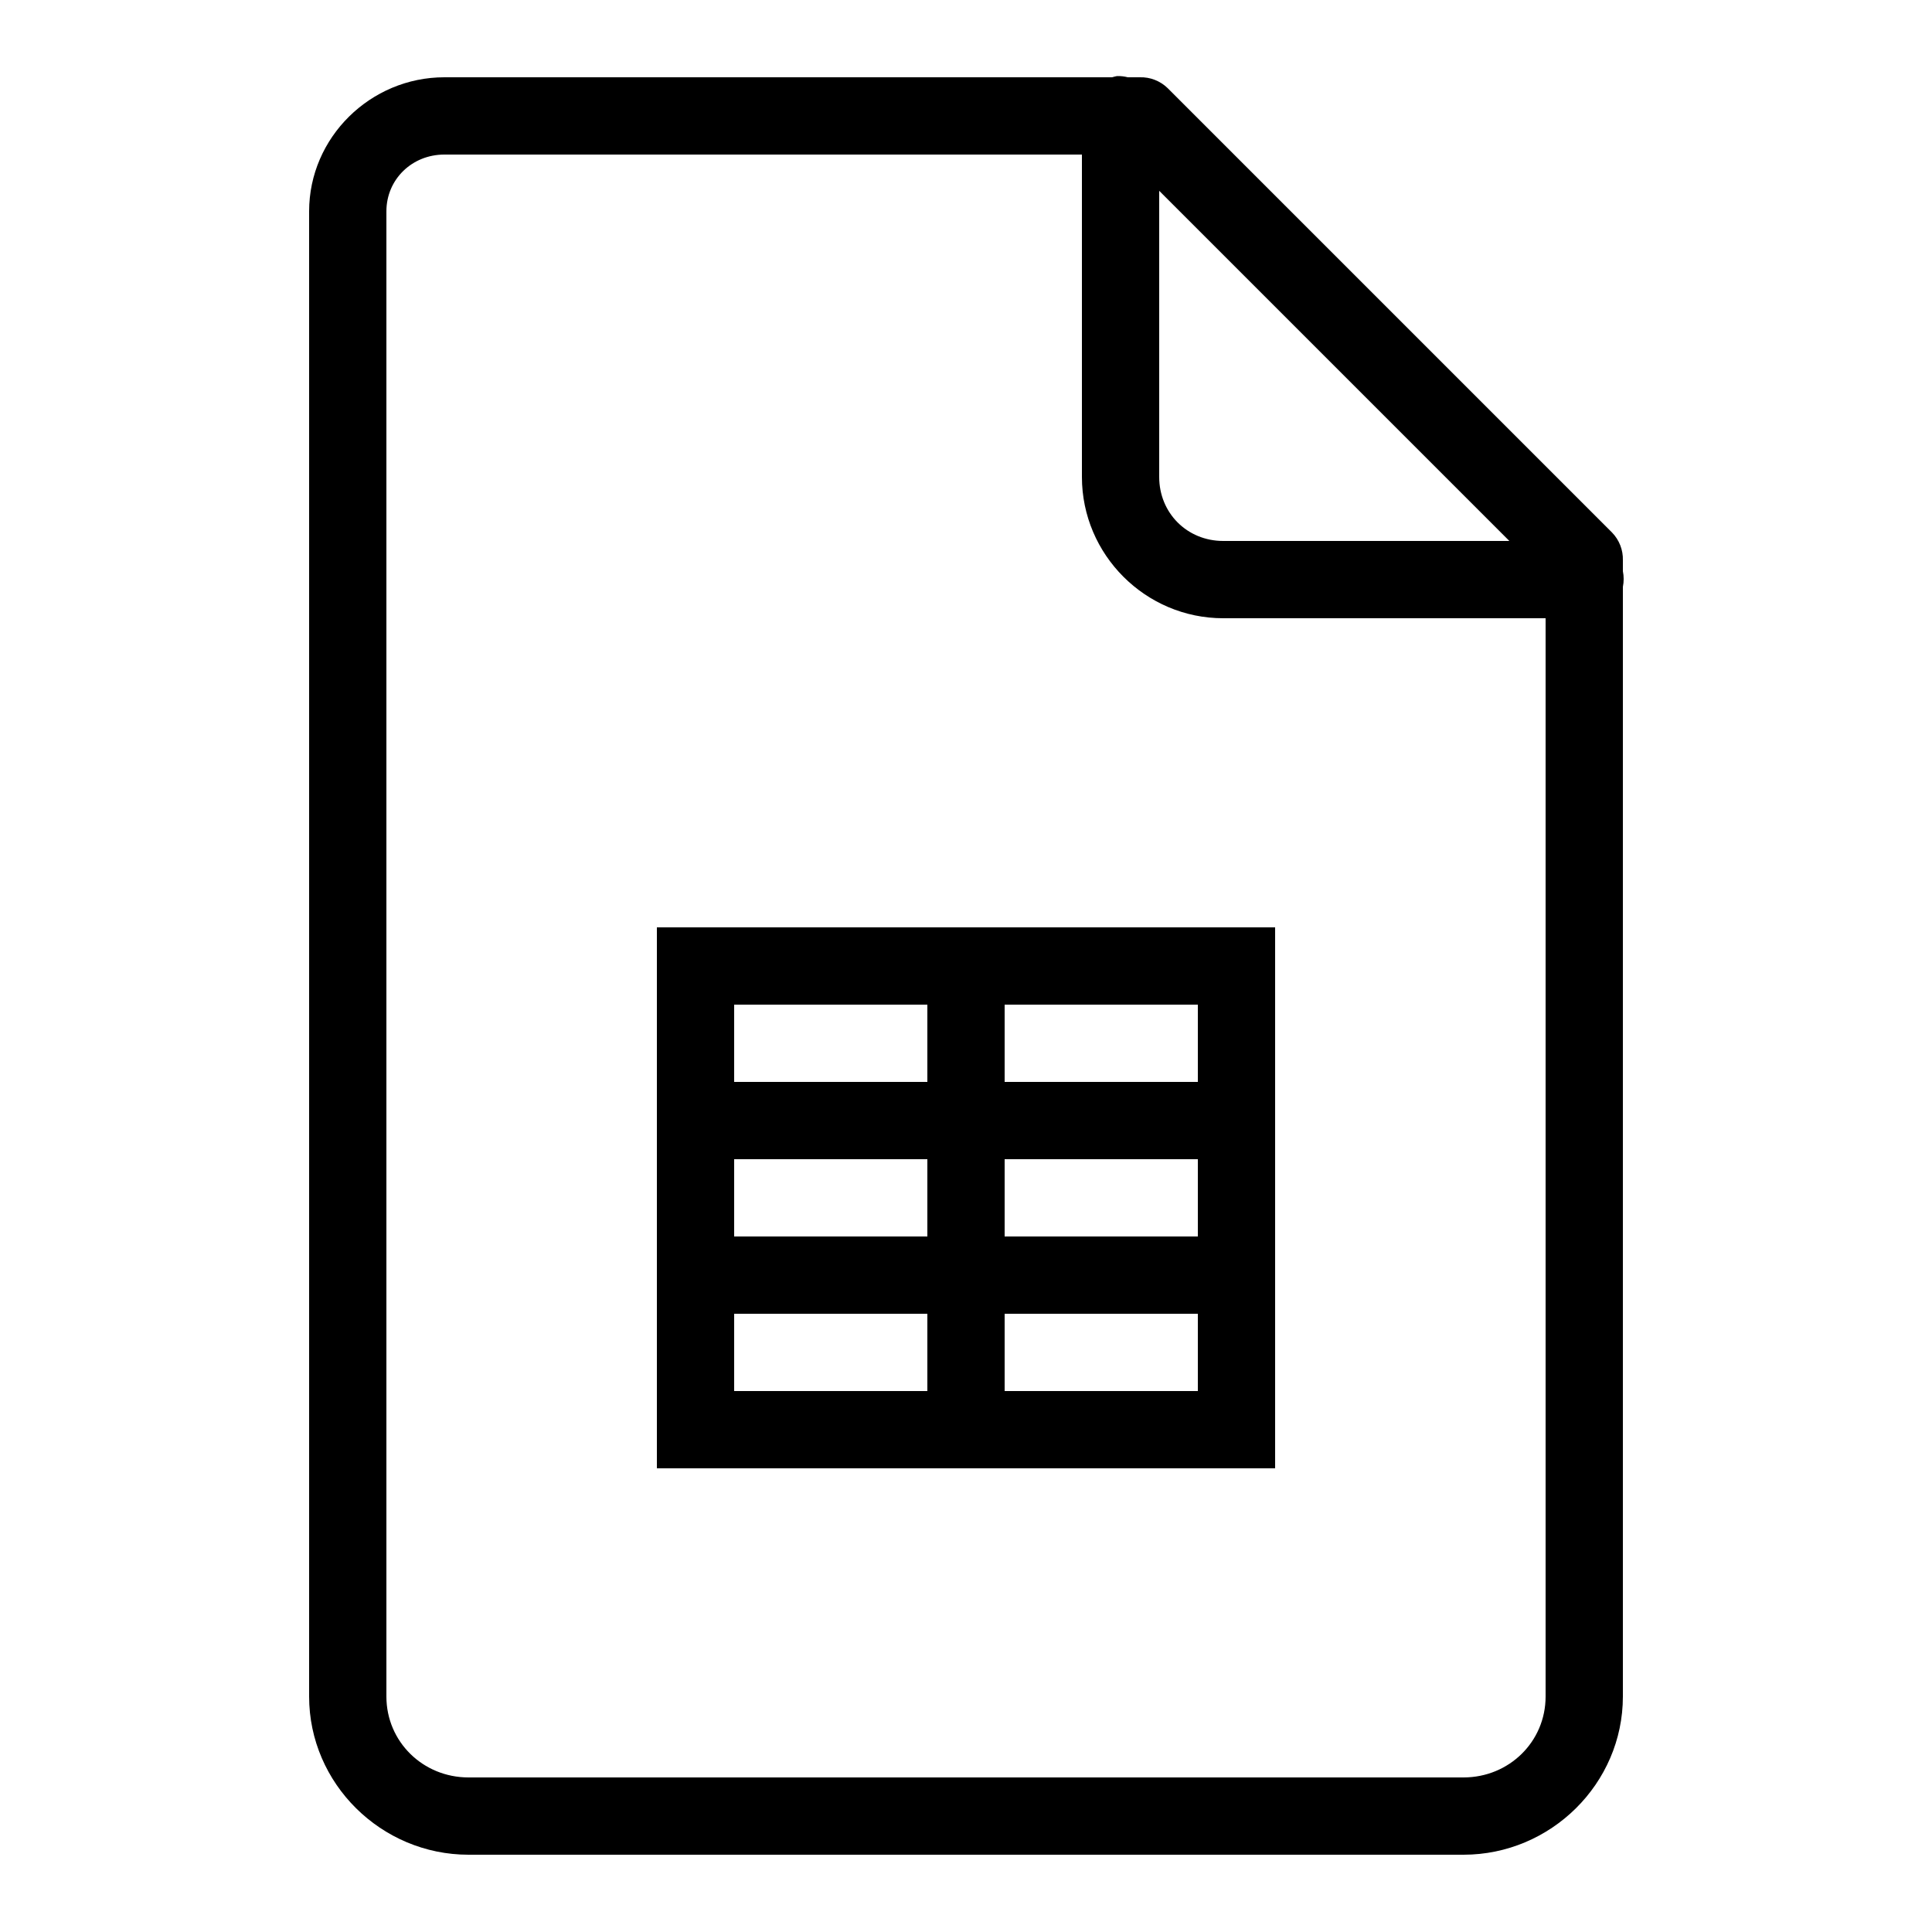
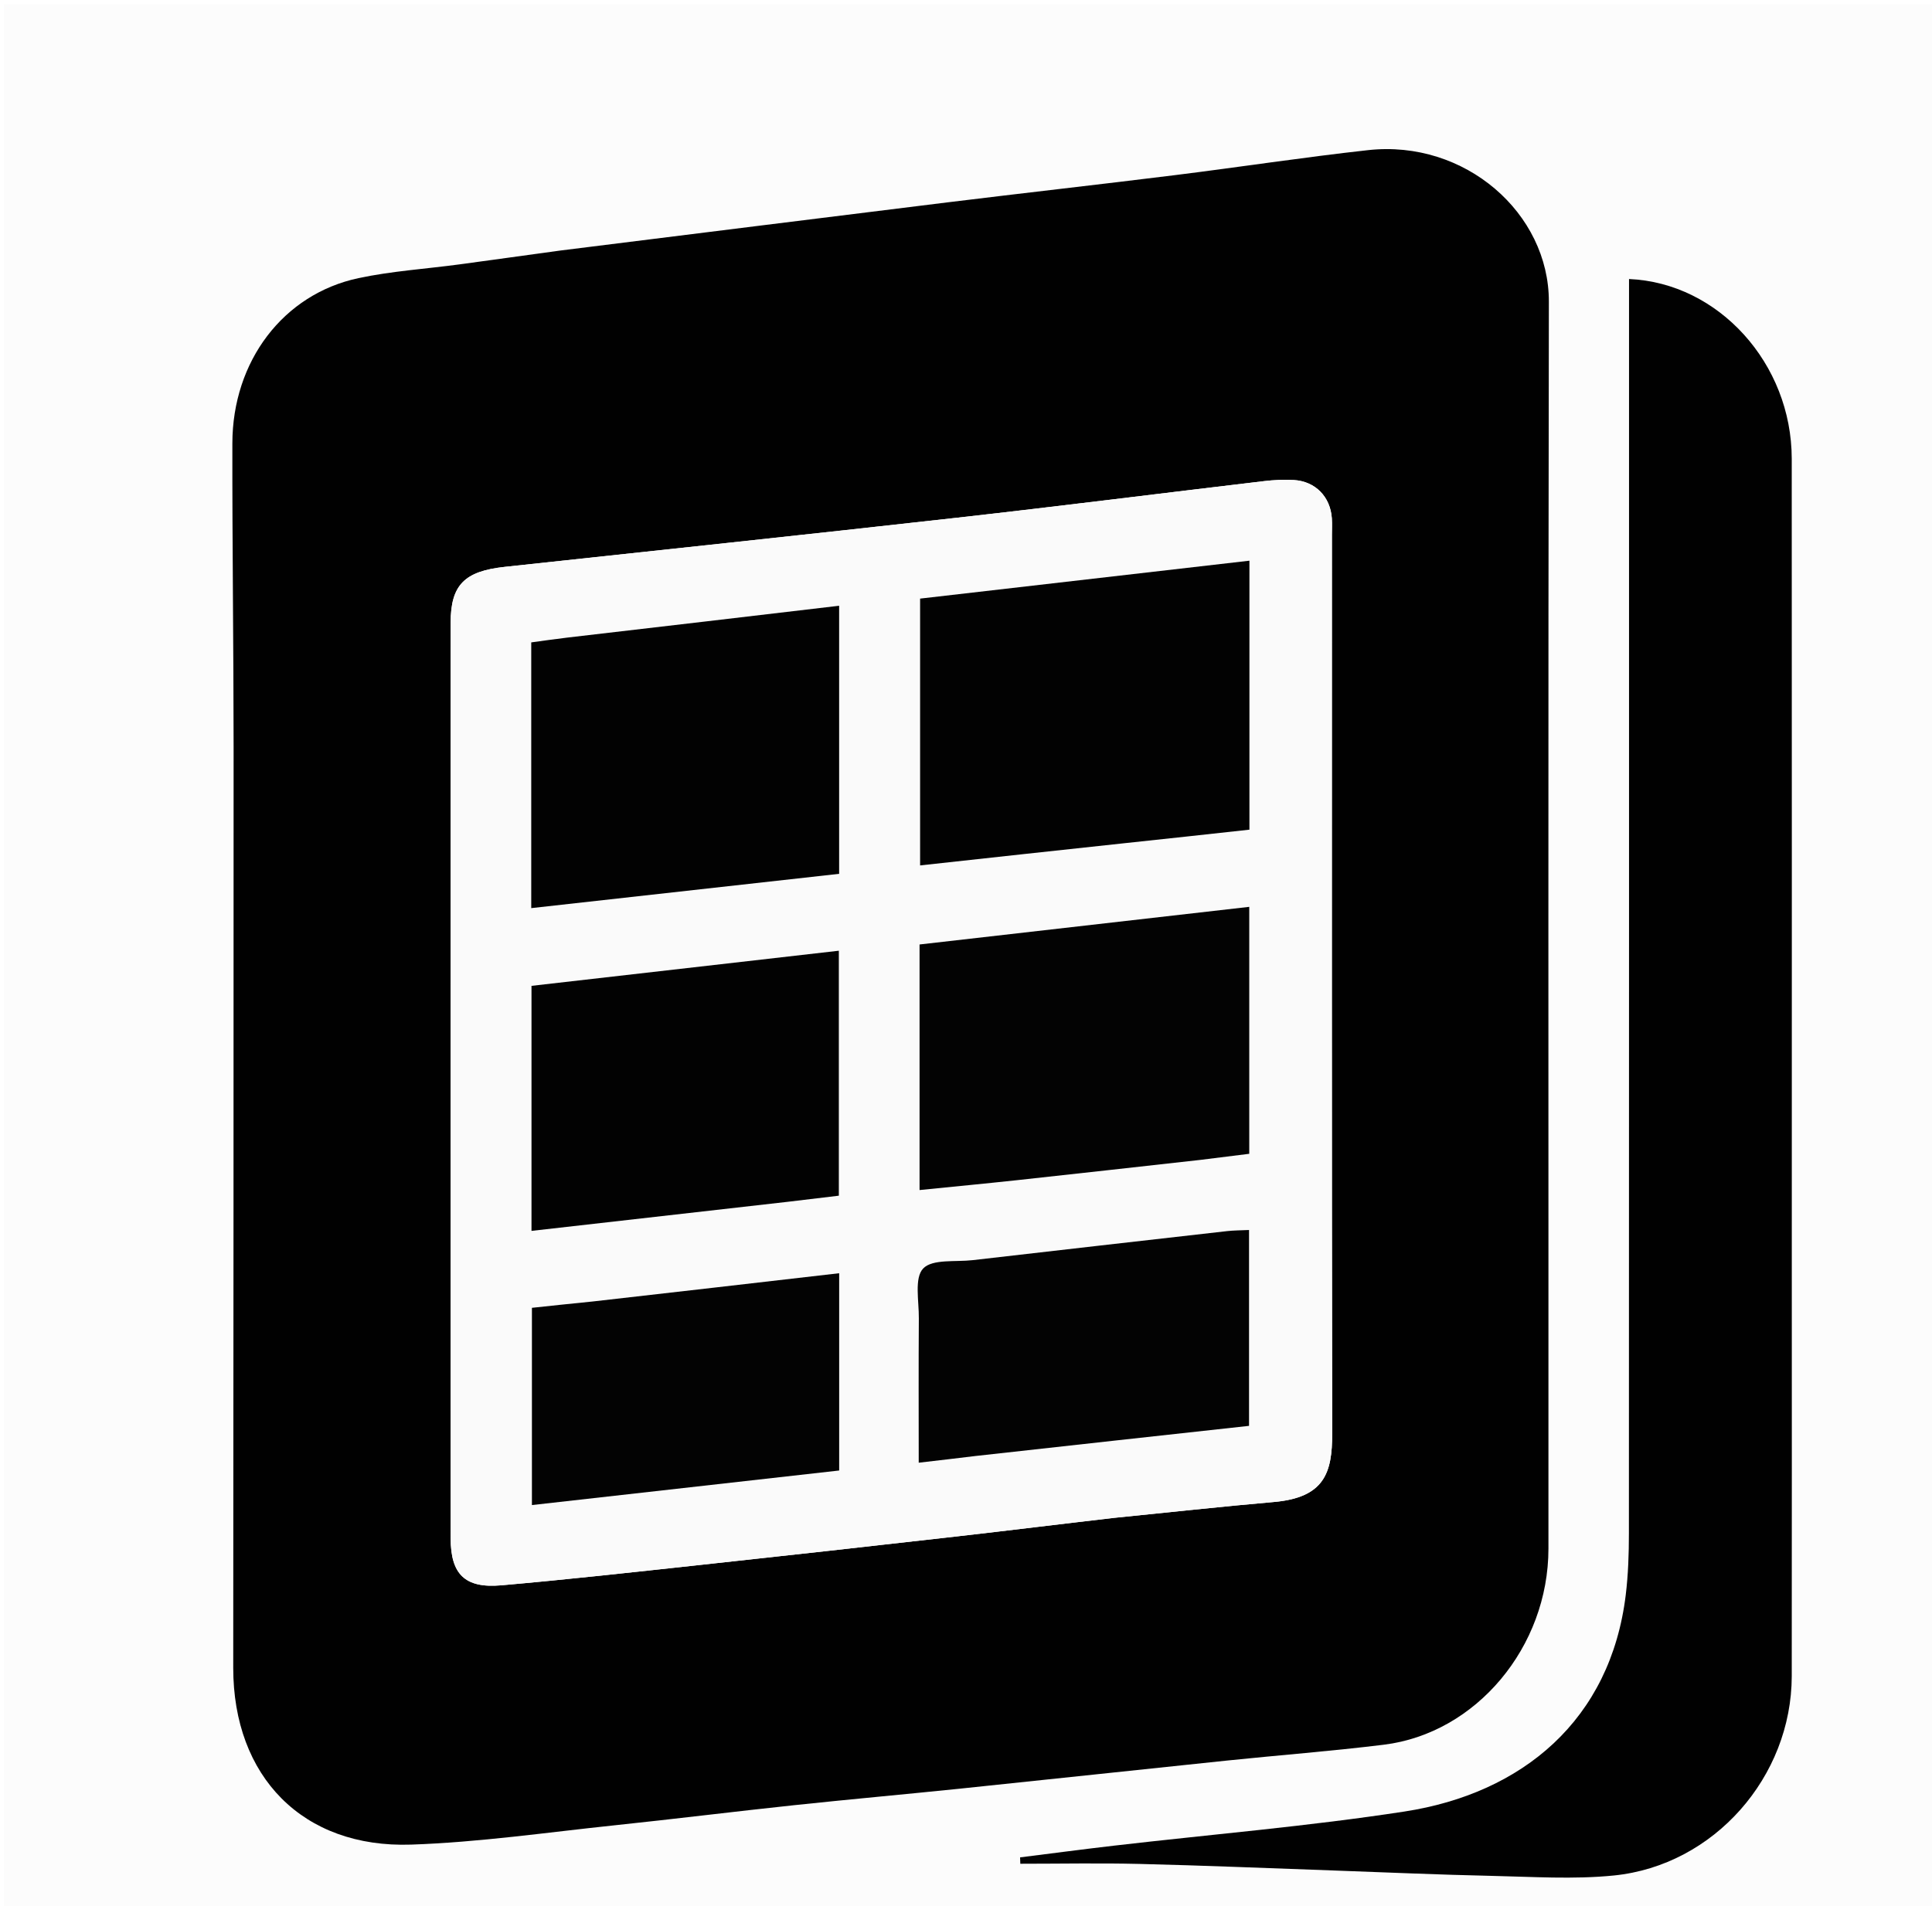
- <svg xmlns="http://www.w3.org/2000/svg" viewBox="0 0 50 50" width="500px" height="500px">
-   <path d="M 28.906 1.969 C 28.863 1.977 28.82 1.988 28.781 2 L 11.5 2 C 9.586 2 8 3.559 8 5.469 L 8 43.906 C 8 46.16 9.867 48 12.125 48 L 37.875 48 C 40.133 48 42 46.16 42 43.906 L 42 15.188 C 42.027 15.055 42.027 14.914 42 14.781 L 42 14.5 C 42.008 14.234 41.906 13.973 41.719 13.781 L 30.219 2.281 C 30.027 2.094 29.766 1.992 29.5 2 L 29.188 2 C 29.098 1.977 29 1.965 28.906 1.969 Z M 11.5 4 L 28 4 L 28 12.344 C 28 14.355 29.645 16 31.656 16 L 40 16 L 40 43.906 C 40 45.074 39.055 46 37.875 46 L 12.125 46 C 10.945 46 10 45.074 10 43.906 L 10 5.469 C 10 4.645 10.66 4 11.5 4 Z M 30 4.938 L 39.062 14 L 31.656 14 C 30.723 14 30 13.277 30 12.344 Z M 17 24 L 17 38 L 33 38 L 33 24 Z M 19 26 L 24 26 L 24 28 L 19 28 Z M 26 26 L 31 26 L 31 28 L 26 28 Z M 19 30 L 24 30 L 24 32 L 19 32 Z M 26 30 L 31 30 L 31 32 L 26 32 Z M 19 34 L 24 34 L 24 36 L 19 36 Z M 26 34 L 31 34 L 31 36 L 26 36 Z" />
+ <svg xmlns="http://www.w3.org/2000/svg" version="1.1" id="Layer_1" x="0px" y="0px" width="100%" viewBox="0 0 518 511" enable-background="new 0 0 518 511" xml:space="preserve">
+   <path fill="#FCFCFC" opacity="1" stroke="none" d=" M313,512   C208.692,512 104.884,512 1.038,512   C1.038,341.733 1.038,171.466 1.038,1.1   C173.558,1.1 346.116,1.1 518.837,1.1   C518.837,171.333 518.837,341.667 518.837,512   C450.466,512 381.983,512 313,512  M149.871,67.221   C141.001,68.447 132.135,69.698 123.262,70.894   C114.208,72.115 105.022,72.695 96.114,74.591   C75.944,78.882 62.337,96.862 62.301,118.889   C62.257,146.044 62.627,173.199 62.632,200.354   C62.649,282.663 62.582,364.971 62.534,447.28   C62.516,476.463 81.174,495.685 110.248,494.698   C128.474,494.079 146.638,491.424 164.813,489.517   C180.829,487.836 196.812,485.842 212.826,484.137   C227.866,482.537 242.934,481.189 257.979,479.631   C281.612,477.184 305.233,474.623 328.865,472.169   C342.917,470.71 357.015,469.633 371.033,467.906   C395.797,464.856 415.155,441.69 415.163,415.314   C415.198,303.846 415.056,192.378 415.276,80.91   C415.323,57.203 392.834,37.387 366.795,40.265   C349.469,42.181 332.225,44.831 314.924,46.981   C294.651,49.501 274.347,51.77 254.07,54.266   C219.625,58.508 185.191,62.842 149.871,67.221  M357.875,501.667   C371.861,502.152 385.844,502.778 399.835,503.079   C410.796,503.315 421.86,504.073 432.715,502.979   C459.579,500.271 480.368,476.5 480.397,449.498   C480.438,412.333 480.41,375.168 480.41,338.003   C480.41,266.34 480.439,194.677 480.393,123.014   C480.377,97.543 460.816,75.855 436.769,74.831   C436.769,76.646 436.769,78.455 436.769,80.264   C436.77,190.592 436.782,300.92 436.736,411.249   C436.734,416.734 436.551,422.259 435.892,427.698   C431.828,461.246 408.219,480.957 376.547,485.828   C350.788,489.79 324.754,491.955 298.847,494.961   C290.39,495.943 281.95,497.063 273.502,498.12   C273.522,498.69 273.542,499.261 273.562,499.831   C284.206,499.831 294.855,499.622 305.494,499.879   C322.646,500.292 339.79,501.012 357.875,501.667  z" />
+   <path fill="#010101" opacity="1" stroke="none" d=" M150.312,67.179   C185.191,62.842 219.625,58.508 254.07,54.266   C274.347,51.77 294.651,49.501 314.924,46.981   C332.225,44.831 349.469,42.181 366.795,40.265   C392.834,37.387 415.323,57.203 415.276,80.91   C415.056,192.378 415.198,303.846 415.163,415.314   C415.155,441.69 395.797,464.856 371.033,467.906   C357.015,469.633 342.917,470.71 328.865,472.169   C305.233,474.623 281.612,477.184 257.979,479.631   C242.934,481.189 227.866,482.537 212.826,484.137   C196.812,485.842 180.829,487.836 164.813,489.517   C146.638,491.424 128.474,494.079 110.248,494.698   C81.174,495.685 62.516,476.463 62.534,447.28   C62.582,364.971 62.649,282.663 62.632,200.354   C62.627,173.199 62.257,146.044 62.301,118.889   C62.337,96.862 75.944,78.882 96.114,74.591   C105.022,72.695 114.208,72.115 123.262,70.894   C132.135,69.698 141.001,68.447 150.312,67.179  M298.803,407.07   C313.03,405.639 327.244,404.054 341.489,402.821   C355.135,401.64 357.198,394.946 357.18,384.495   C357.047,304.166 357.107,223.836 357.107,143.507   C357.107,142.007 357.188,140.501 357.087,139.008   C356.697,133.217 352.654,129.062 346.867,128.736   C344.22,128.586 341.525,128.723 338.888,129.035   C311.513,132.278 284.164,135.753 256.77,138.83   C216.307,143.373 175.815,147.657 135.333,152.026   C124.521,153.193 120.829,156.881 120.826,167.034   C120.806,248.863 120.806,330.693 120.831,412.522   C120.834,422.185 124.647,426.013 134.373,425.161   C152.094,423.609 169.78,421.638 187.468,419.723   C210.427,417.238 233.377,414.68 256.322,412.071   C270.188,410.495 284.037,408.766 298.803,407.07  z" />
+   <path fill="#010101" opacity="1" stroke="none" d=" M357.406,501.634   C339.79,501.012 322.646,500.292 305.494,499.879   C294.855,499.622 284.206,499.831 273.562,499.831   C273.542,499.261 273.522,498.69 273.502,498.12   C281.95,497.063 290.39,495.943 298.847,494.961   C324.754,491.955 350.788,489.79 376.547,485.828   C408.219,480.957 431.828,461.246 435.892,427.698   C436.551,422.259 436.734,416.734 436.736,411.249   C436.782,300.92 436.77,190.592 436.769,80.264   C436.769,78.455 436.769,76.646 436.769,74.831   C460.816,75.855 480.377,97.543 480.393,123.014   C480.439,194.677 480.41,266.34 480.41,338.003   C480.41,375.168 480.438,412.333 480.397,449.498   C480.368,476.5 459.579,500.271 432.715,502.979   C421.86,504.073 410.796,503.315 399.835,503.079   C385.844,502.778 371.861,502.152 357.406,501.634  z" />
+   <path fill="#FAFAFA" opacity="1" stroke="none" d=" M298.348,407.087   C284.037,408.766 270.188,410.495 256.322,412.071   C233.377,414.68 210.427,417.238 187.468,419.723   C169.78,421.638 152.094,423.609 134.373,425.161   C124.647,426.013 120.834,422.185 120.831,412.522   C120.806,330.693 120.806,248.863 120.826,167.034   C120.829,156.881 124.521,153.193 135.333,152.026   C175.815,147.657 216.307,143.373 256.77,138.83   C284.164,135.753 311.513,132.278 338.888,129.035   C341.525,128.723 344.22,128.586 346.867,128.736   C352.654,129.062 356.697,133.217 357.087,139.008   C357.188,140.501 357.107,142.007 357.107,143.507   C357.107,223.836 357.047,304.166 357.18,384.495   C357.198,394.946 355.135,401.64 341.489,402.821   C327.244,404.054 313.03,405.639 298.348,407.087  M301.668,226.163   C312.691,224.953 323.714,223.743 334.993,222.505   C334.993,198.468 334.993,174.592 334.993,150.368   C305.362,153.78 275.976,157.164 246.694,160.537   C246.694,184.721 246.694,208.121 246.694,232.093   C264.895,230.099 282.822,228.135 301.668,226.163  M151.573,171.005   C148.506,171.434 145.439,171.862 142.434,172.282   C142.434,196.214 142.434,219.772 142.434,243.545   C170.133,240.46 197.487,237.413 224.986,234.35   C224.986,210.466 224.986,186.737 224.986,162.453   C200.585,165.329 176.53,168.164 151.573,171.005  M322.35,311.005   C326.583,310.477 330.815,309.948 334.946,309.433   C334.946,287.173 334.946,265.271 334.946,243.203   C305.306,246.587 276.011,249.931 246.549,253.295   C246.549,275.27 246.549,297.013 246.549,319.154   C255.524,318.248 264.252,317.42 272.968,316.476   C289.133,314.724 305.291,312.906 322.35,311.005  M211.696,322.277   C216.103,321.74 220.51,321.203 224.907,320.666   C224.907,298.659 224.907,276.941 224.907,254.971   C197.177,258.141 169.833,261.267 142.502,264.391   C142.502,286.406 142.502,308.079 142.502,330.106   C165.601,327.476 188.192,324.903 211.696,322.277  M261.945,390.393   C286.3,387.723 310.655,385.052 334.888,382.395   C334.888,364.619 334.888,347.262 334.888,329.866   C332.675,329.972 330.836,329.959 329.023,330.164   C306.277,332.739 283.534,335.332 260.794,337.954   C256.202,338.483 249.979,337.591 247.511,340.197   C245.11,342.734 246.39,348.917 246.356,353.501   C246.261,366.279 246.323,379.058 246.323,392.276   C251.574,391.669 256.318,391.121 261.945,390.393  M158.504,349.037   C153.103,349.616 147.702,350.194 142.616,350.739   C142.616,368.62 142.616,385.987 142.616,403.637   C170.431,400.508 197.747,397.435 224.997,394.369   C224.997,376.535 224.997,359.274 224.997,341.461   C202.912,344.01 181.159,346.52 158.504,349.037  z" />
+   <path fill="#020202" opacity="1" stroke="none" d=" M301.208,226.167   C282.822,228.135 264.895,230.099 246.694,232.093   C246.694,208.121 246.694,184.721 246.694,160.537   C275.976,157.164 305.362,153.78 334.993,150.368   C334.993,174.592 334.993,198.468 334.993,222.505   C323.714,223.743 312.691,224.953 301.208,226.167  z" />
+   <path fill="#020202" opacity="1" stroke="none" d=" M152.024,171.002   C176.53,168.164 200.585,165.329 224.986,162.453   C224.986,186.737 224.986,210.466 224.986,234.35   C197.487,237.413 170.133,240.46 142.434,243.545   C142.434,219.772 142.434,196.214 142.434,172.282   C145.439,171.862 148.506,171.434 152.024,171.002  z" />
+   <path fill="#030303" opacity="1" stroke="none" d=" M321.901,311.06   C305.291,312.906 289.133,314.724 272.968,316.476   C264.252,317.42 255.524,318.248 246.549,319.154   C246.549,297.013 246.549,275.27 246.549,253.295   C276.011,249.931 305.306,246.587 334.946,243.203   C334.946,265.271 334.946,287.173 334.946,309.433   C330.815,309.948 326.583,310.477 321.901,311.06  z" />
+   <path fill="#020202" opacity="1" stroke="none" d=" M211.24,322.304   C188.192,324.903 165.601,327.476 142.502,330.106   C142.502,308.079 142.502,286.406 142.502,264.391   C169.833,261.267 197.177,258.141 224.907,254.971   C224.907,276.941 224.907,298.659 224.907,320.666   C220.51,321.203 216.103,321.74 211.24,322.304  z" />
+   <path fill="#030303" opacity="1" stroke="none" d=" M261.503,390.483   C256.318,391.121 251.574,391.669 246.323,392.276   C246.323,379.058 246.261,366.279 246.356,353.501   C246.39,348.917 245.11,342.734 247.511,340.197   C249.979,337.591 256.202,338.483 260.794,337.954   C283.534,335.332 306.277,332.739 329.023,330.164   C330.836,329.959 332.675,329.972 334.888,329.866   C334.888,347.262 334.888,364.619 334.888,382.395   C310.655,385.052 286.3,387.723 261.503,390.483  z" />
+   <path fill="#030303" opacity="1" stroke="none" d=" M158.954,349.034   C181.159,346.52 202.912,344.01 224.997,341.461   C224.997,359.274 224.997,376.535 224.997,394.369   C197.747,397.435 170.431,400.508 142.616,403.637   C142.616,385.987 142.616,368.62 142.616,350.739   C147.702,350.194 153.103,349.616 158.954,349.034  z" />
</svg>
